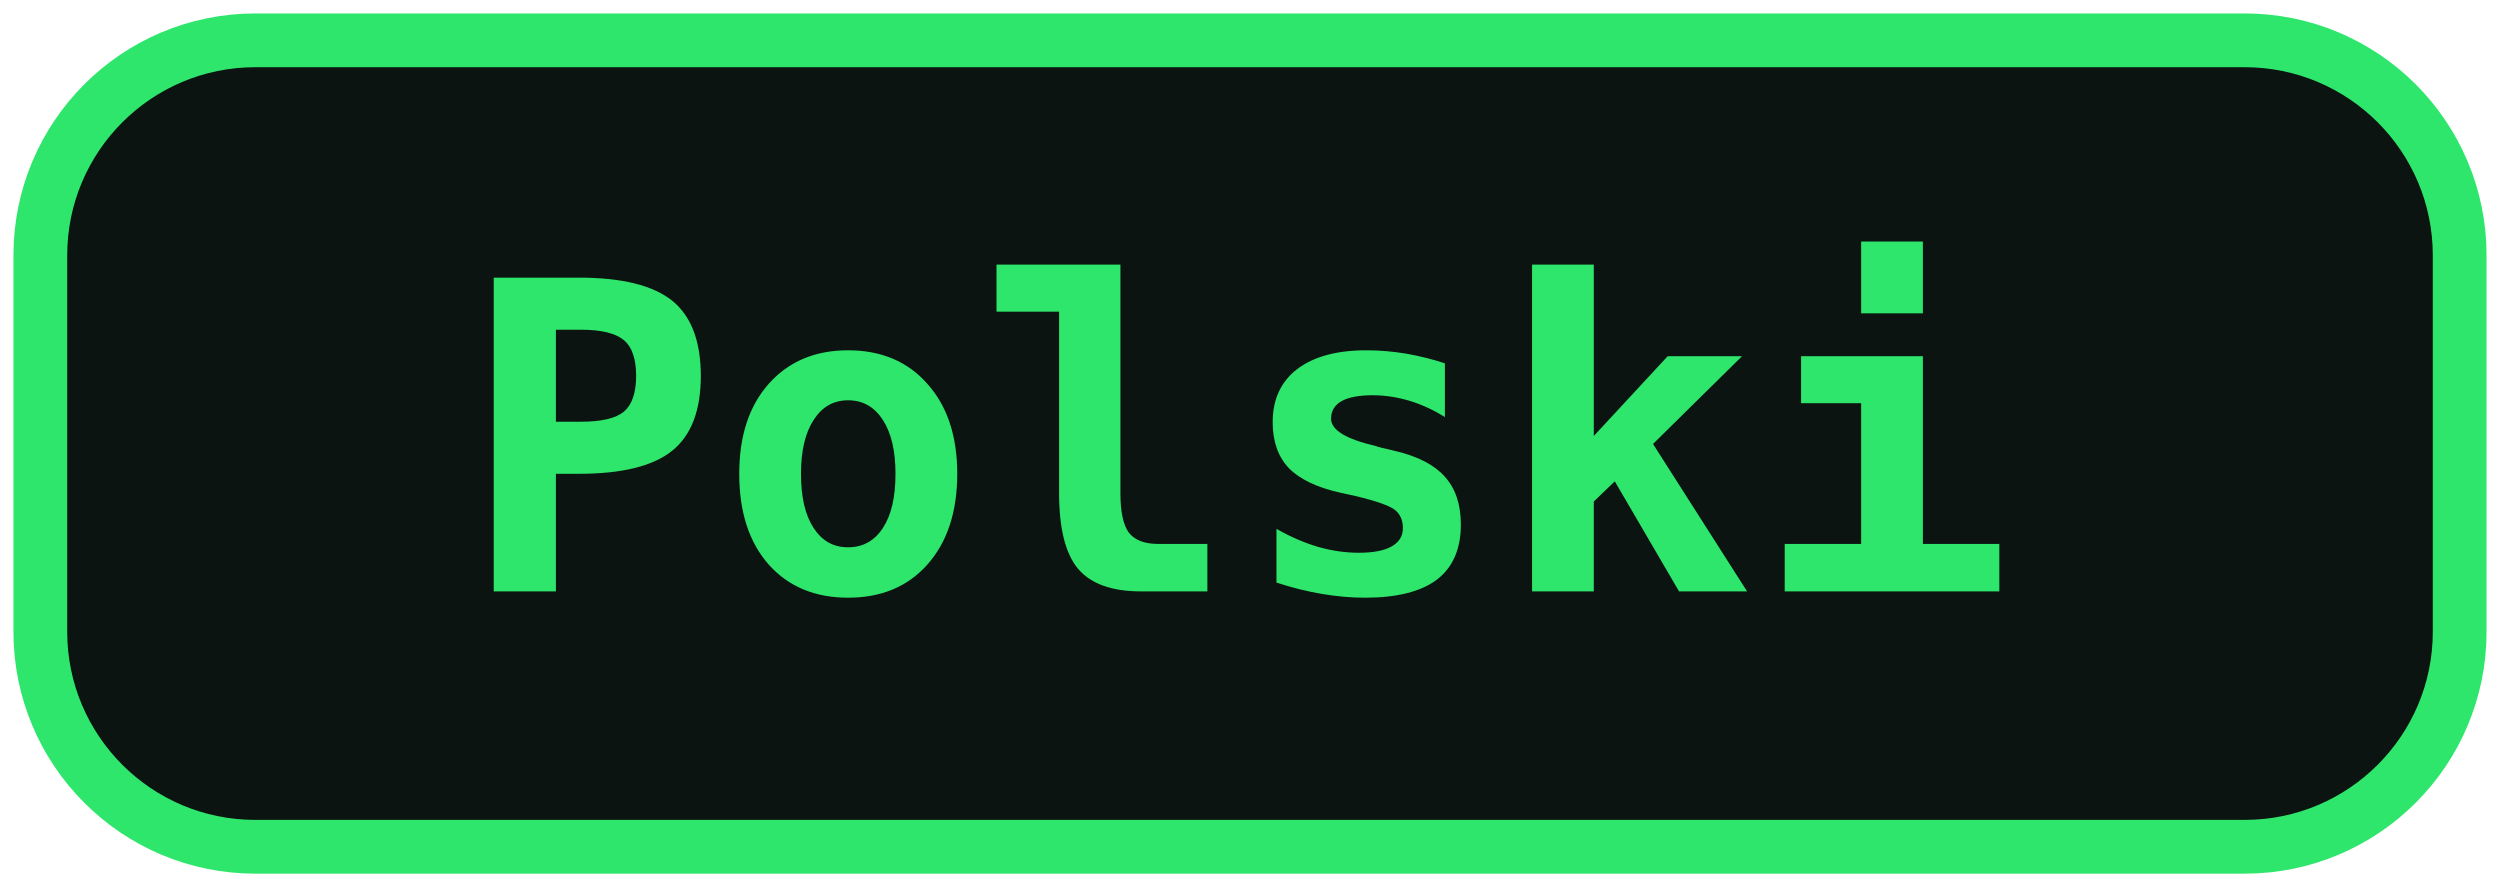
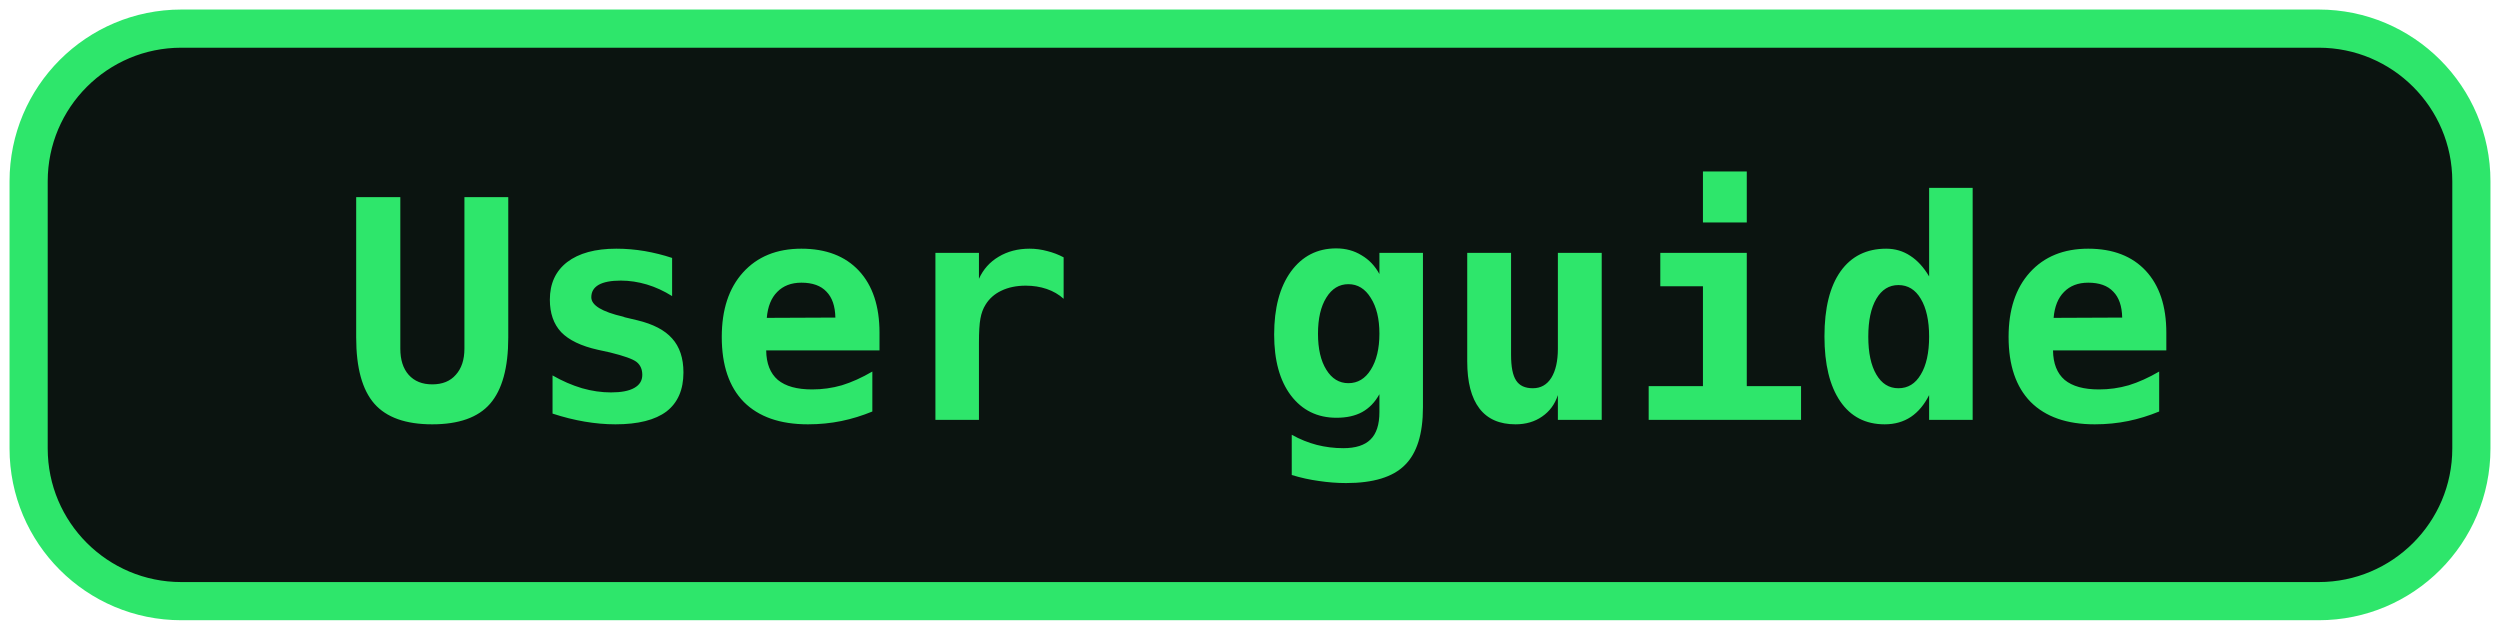
- <svg xmlns="http://www.w3.org/2000/svg" width="93" height="33" viewBox="0 0 93 33">
-   <rect x="1.5" y="1.5" width="90" height="30" rx="8" fill="#0b1410" stroke="#2ee66b" stroke-width="2" />
-   <text x="46" y="22" text-anchor="middle" font-family="Consolas,'DejaVu Sans Mono',monospace" font-weight="700" font-size="16" fill="#2ee66b" style="white-space:pre">Polski</text>
+ <svg xmlns="http://www.w3.org/2000/svg" width="131" height="33" viewBox="0 0 131 33">
+   <rect x="1.5" y="1.5" width="128" height="30" rx="8" fill="#0b1410" stroke="#2ee66b" stroke-width="2" />
+   <text x="66" y="22" text-anchor="middle" font-family="Consolas,'DejaVu Sans Mono',monospace" font-weight="700" font-size="16" fill="#2ee66b" style="white-space:pre">User guide</text>
</svg>
